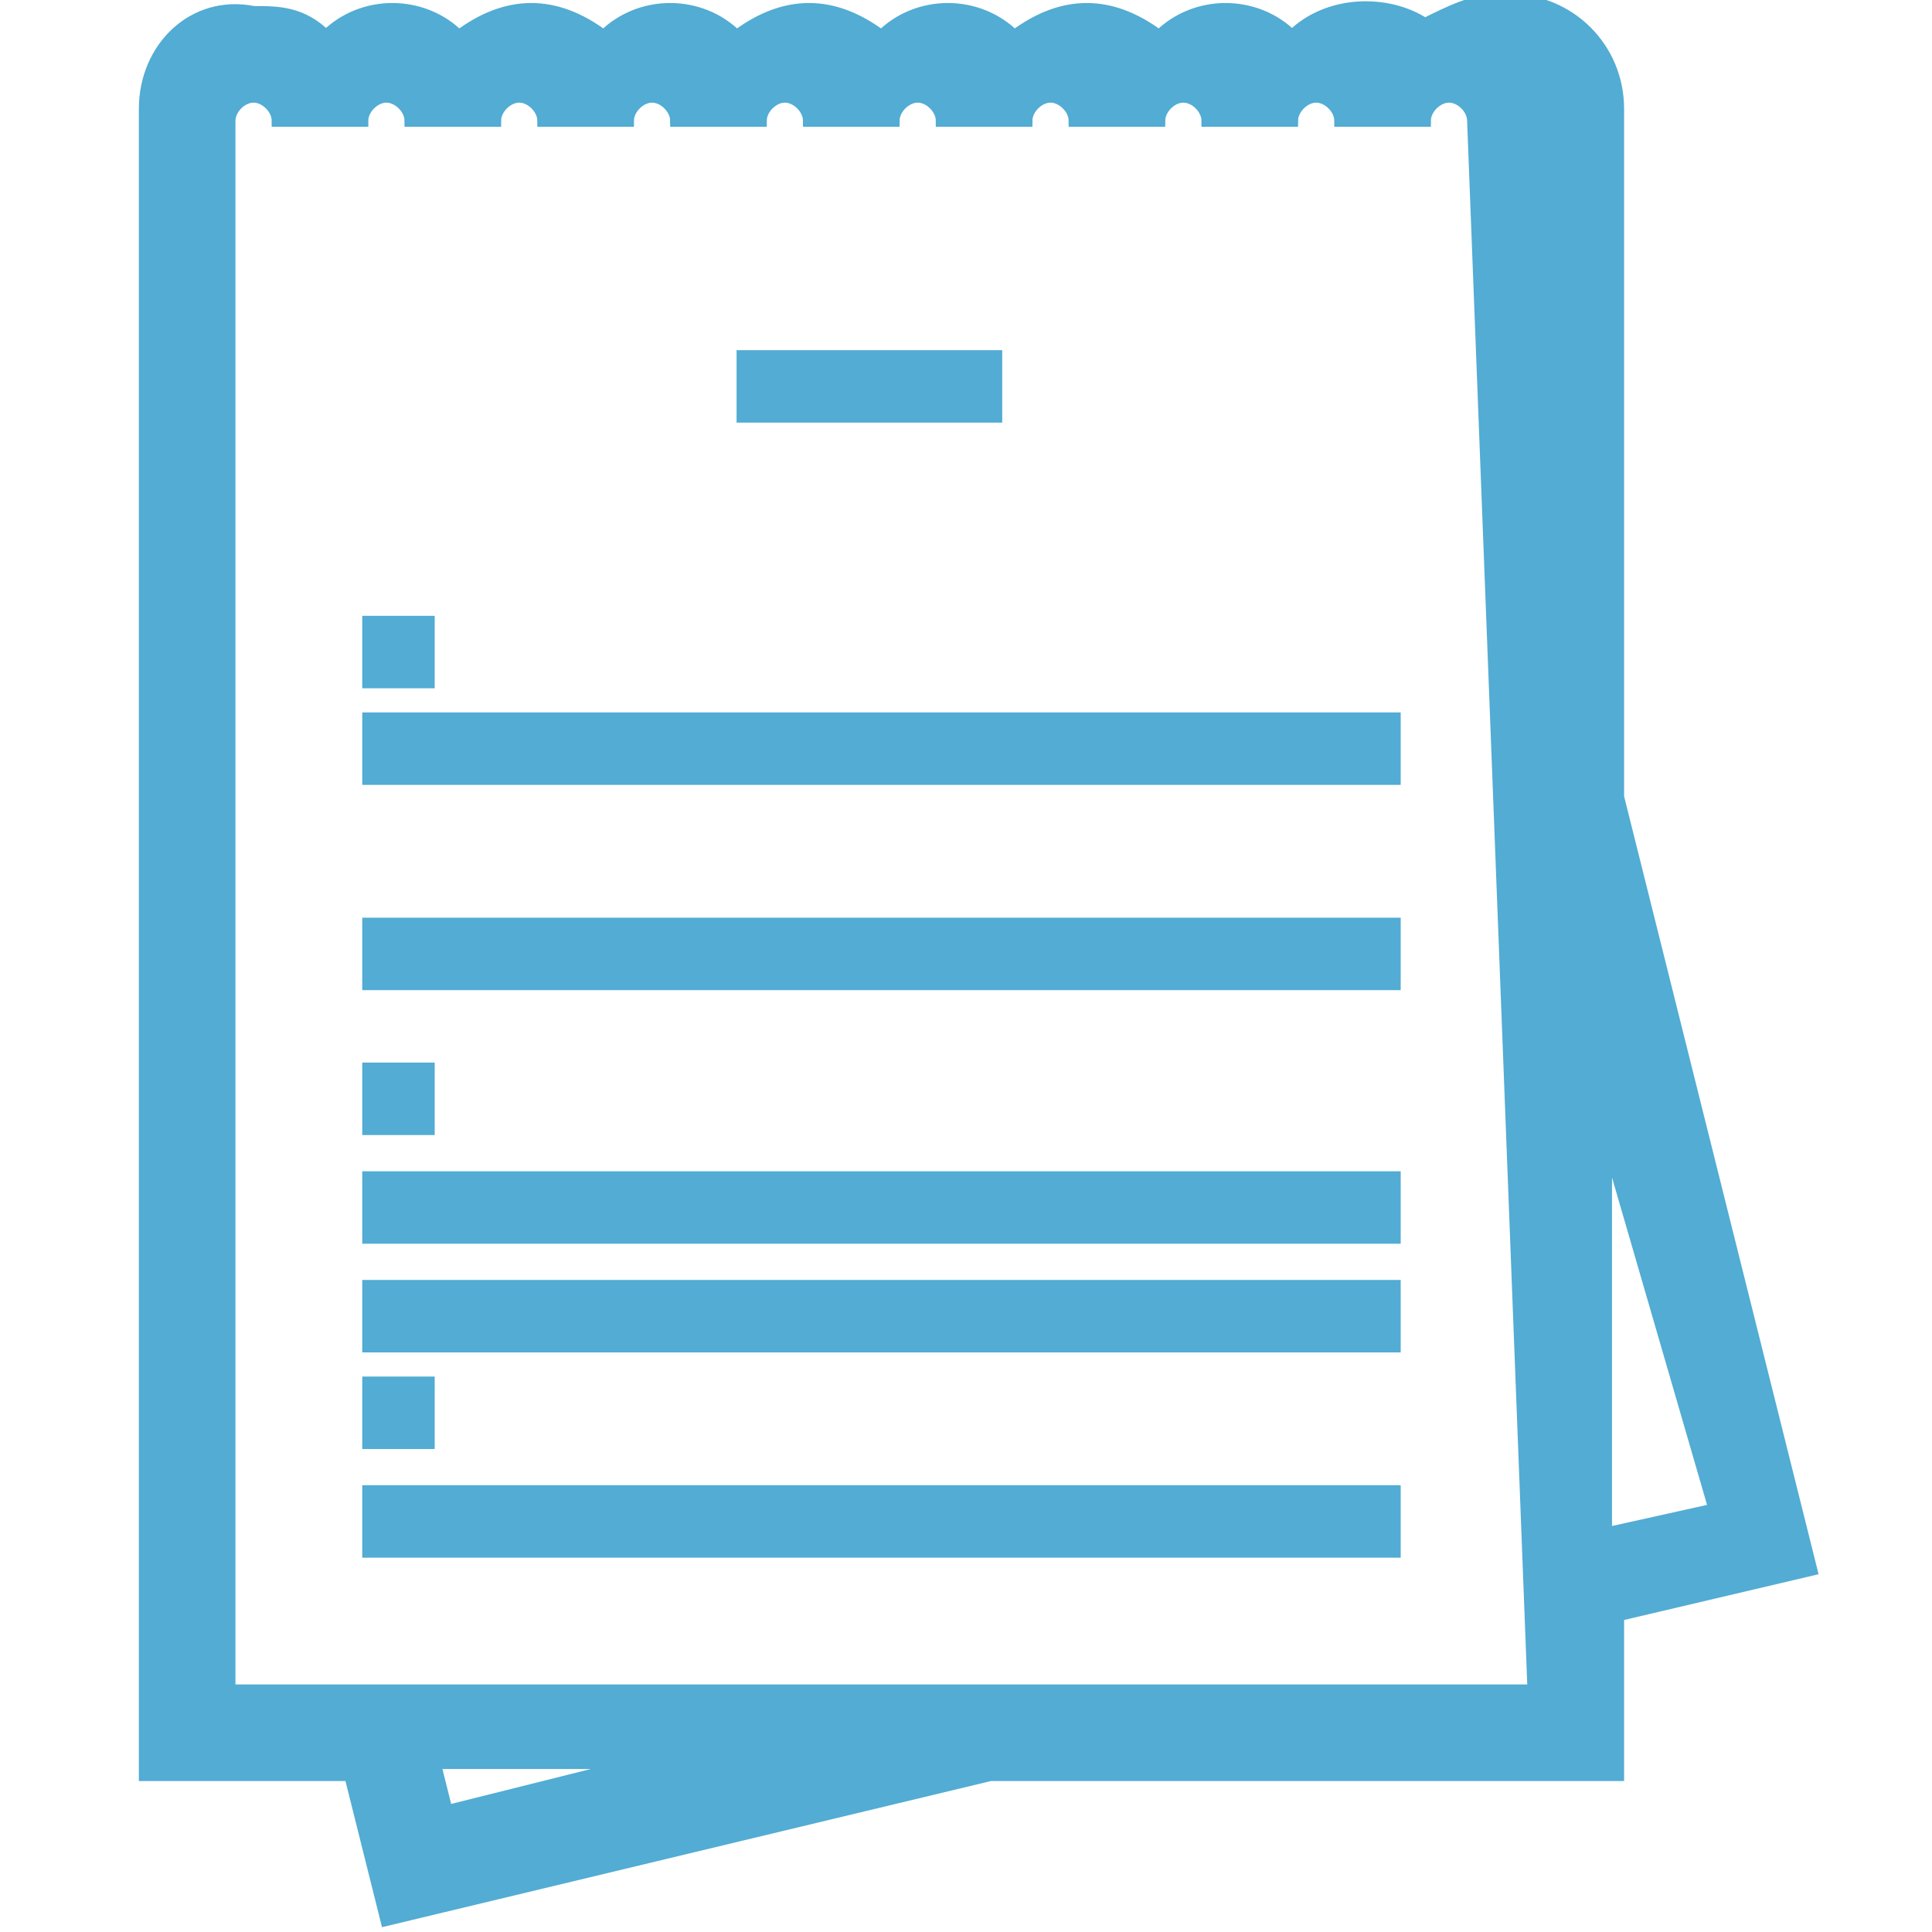
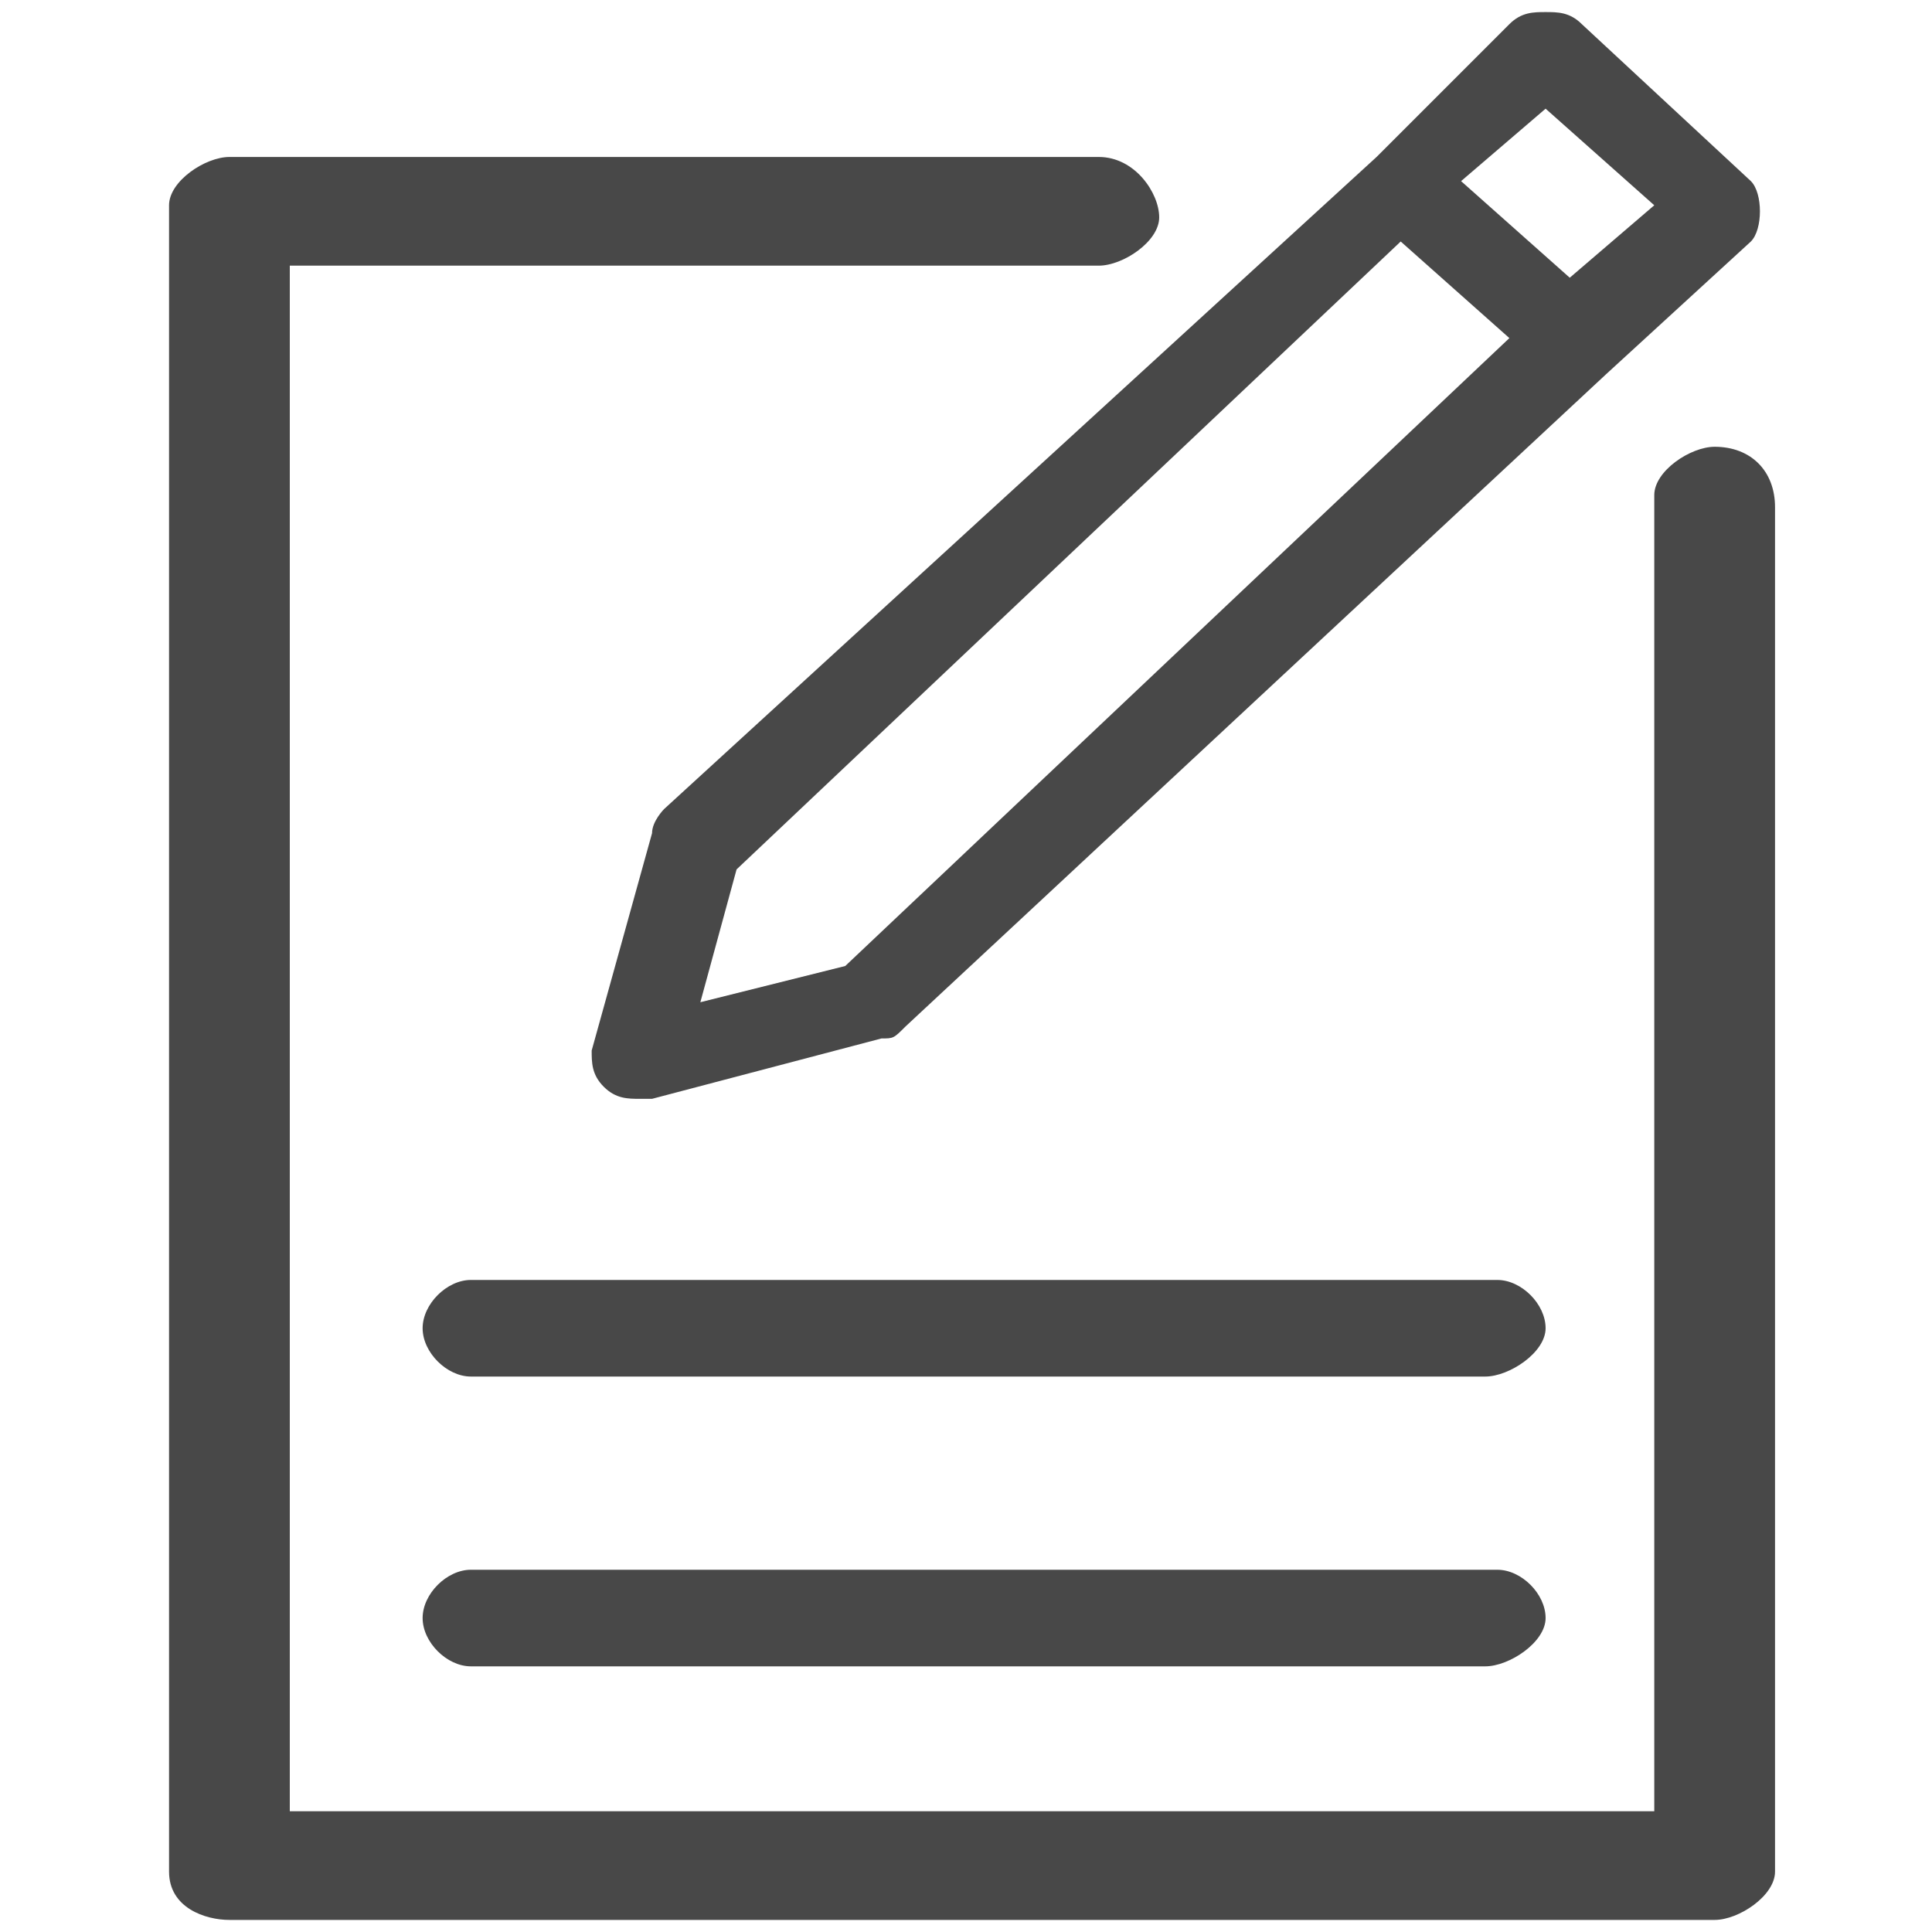
<svg xmlns="http://www.w3.org/2000/svg" version="1.1" id="图层_1" x="0px" y="0px" width="16px" height="16px" viewBox="0 0 16 16" style="enable-background:new 0 0 16 16;" xml:space="preserve">
  <style type="text/css">
- 	.st0{fill:#52ACD3;stroke:#52ACD3;stroke-width:0.1;stroke-miterlimit:10;}
- 	.st1{fill:#52ACD3;}
+ 	.st0{fill:#484848;}
</style>
-   <g id="图层_2">
-     <g id="助手選單">
-       <g id="Guión">
-         <path class="st0" d="M13.3,13.4L15,13l-1.6-6.4V0.9c0-0.5-0.4-0.9-0.9-0.9c0,0,0,0-0.1,0c-0.2,0-0.4,0.1-0.6,0.2     C11.5,0,11,0,10.7,0.3C10.4,0,9.9,0,9.6,0.3C9.2,0,8.8,0,8.4,0.3C8.1,0,7.6,0,7.3,0.3C6.9,0,6.5,0,6.1,0.3C5.8,0,5.3,0,5,0.3     C4.6,0,4.2,0,3.8,0.3C3.5,0,3,0,2.7,0.3C2.5,0.1,2.3,0.1,2.1,0.1C1.6,0,1.2,0.4,1.2,0.9c0,0,0,0,0,0.1l0,0v13.7h1.7l0.3,1.2     l5-1.2h5.2V13.4z M14.2,12.5l-0.9,0.2V9.4L14.2,12.5z M3.7,15l-0.1-0.4h1.7L3.7,15z M12.7,14H1.9v-13l0,0c0-0.1,0.1-0.2,0.2-0.2     c0,0,0,0,0,0c0.1,0,0.2,0.1,0.2,0.2c0,0,0,0,0,0H3c0-0.1,0.1-0.2,0.2-0.2c0.1,0,0.2,0.1,0.2,0.2h0.7c0-0.1,0.1-0.2,0.2-0.2     c0.1,0,0.2,0.1,0.2,0.2h0.7c0-0.1,0.1-0.2,0.2-0.2c0.1,0,0.2,0.1,0.2,0.2h0.7c0-0.1,0.1-0.2,0.2-0.2c0.1,0,0.2,0.1,0.2,0.2h0.7     c0-0.1,0.1-0.2,0.2-0.2c0.1,0,0.2,0.1,0.2,0.2h0.7c0-0.1,0.1-0.2,0.2-0.2c0.1,0,0.2,0.1,0.2,0.2h0.7c0-0.1,0.1-0.2,0.2-0.2     c0.1,0,0.2,0.1,0.2,0.2h0.7c0-0.1,0.1-0.2,0.2-0.2c0.1,0,0.2,0.1,0.2,0.2h0.7c0-0.1,0.1-0.2,0.2-0.2c0.1,0,0.2,0.1,0.2,0.2     L12.7,14L12.7,14z" />
-         <rect x="6.1" y="2.9" class="st1" width="2.2" height="0.6" />
-         <rect x="3" y="5.9" class="st1" width="8.6" height="0.6" />
-         <rect x="3" y="7.6" class="st1" width="8.6" height="0.6" />
-         <rect x="3" y="10.6" class="st1" width="8.6" height="0.6" />
-         <rect x="3" y="5.1" class="st1" width="0.6" height="0.6" />
-         <rect x="3" y="9.7" class="st1" width="8.6" height="0.6" />
-         <rect x="3" y="8.8" class="st1" width="0.6" height="0.6" />
-         <rect x="3" y="12.3" class="st1" width="8.6" height="0.6" />
-         <rect x="3" y="11.4" class="st1" width="0.6" height="0.6" />
-       </g>
-     </g>
+   <g>
+     <path class="st0" d="M12.4,10.6H3.9c-0.2,0-0.4,0.2-0.4,0.4s0.2,0.4,0.4,0.4h8.4c0.2,0,0.5-0.2,0.5-0.4S12.6,10.6,12.4,10.6z" />
+     <path class="st0" d="M3.9,13c-0.2,0-0.4,0.2-0.4,0.4c0,0.2,0.2,0.4,0.4,0.4h8.4c0.2,0,0.5-0.2,0.5-0.4c0-0.2-0.2-0.4-0.4-0.4H3.9z" />
+     <path class="st0" d="M5.4,6.9L4.9,8.7c0,0.1,0,0.2,0.1,0.3s0.2,0.1,0.3,0.1h0.1l1.9-0.5c0.1,0,0.1,0,0.2-0.1l5.8-5.4L14.5,2   c0.1-0.1,0.1-0.4,0-0.5l-1.4-1.3c-0.1-0.1-0.2-0.1-0.3-0.1c-0.1,0-0.2,0-0.3,0.1l-1.1,1.1L5.5,6.7C5.5,6.7,5.4,6.8,5.4,6.9z    M12.8,0.9l0.9,0.8L13,2.3l-0.9-0.8L12.8,0.9z M6.1,7.2L11.6,2l0.9,0.8L7,8L5.8,8.3L6.1,7.2z" />
+     <path class="st0" d="M14.2,3.7c-0.2,0-0.5,0.2-0.5,0.4V15H2.4V2.2h6.7c0.2,0,0.5-0.2,0.5-0.4c0-0.2-0.2-0.5-0.5-0.5H1.9   c-0.2,0-0.5,0.2-0.5,0.4v13.8c0,0.3,0.3,0.4,0.5,0.4h12.3c0.2,0,0.5-0.2,0.5-0.4V4.2C14.7,3.9,14.5,3.7,14.2,3.7z" />
  </g>
</svg>
